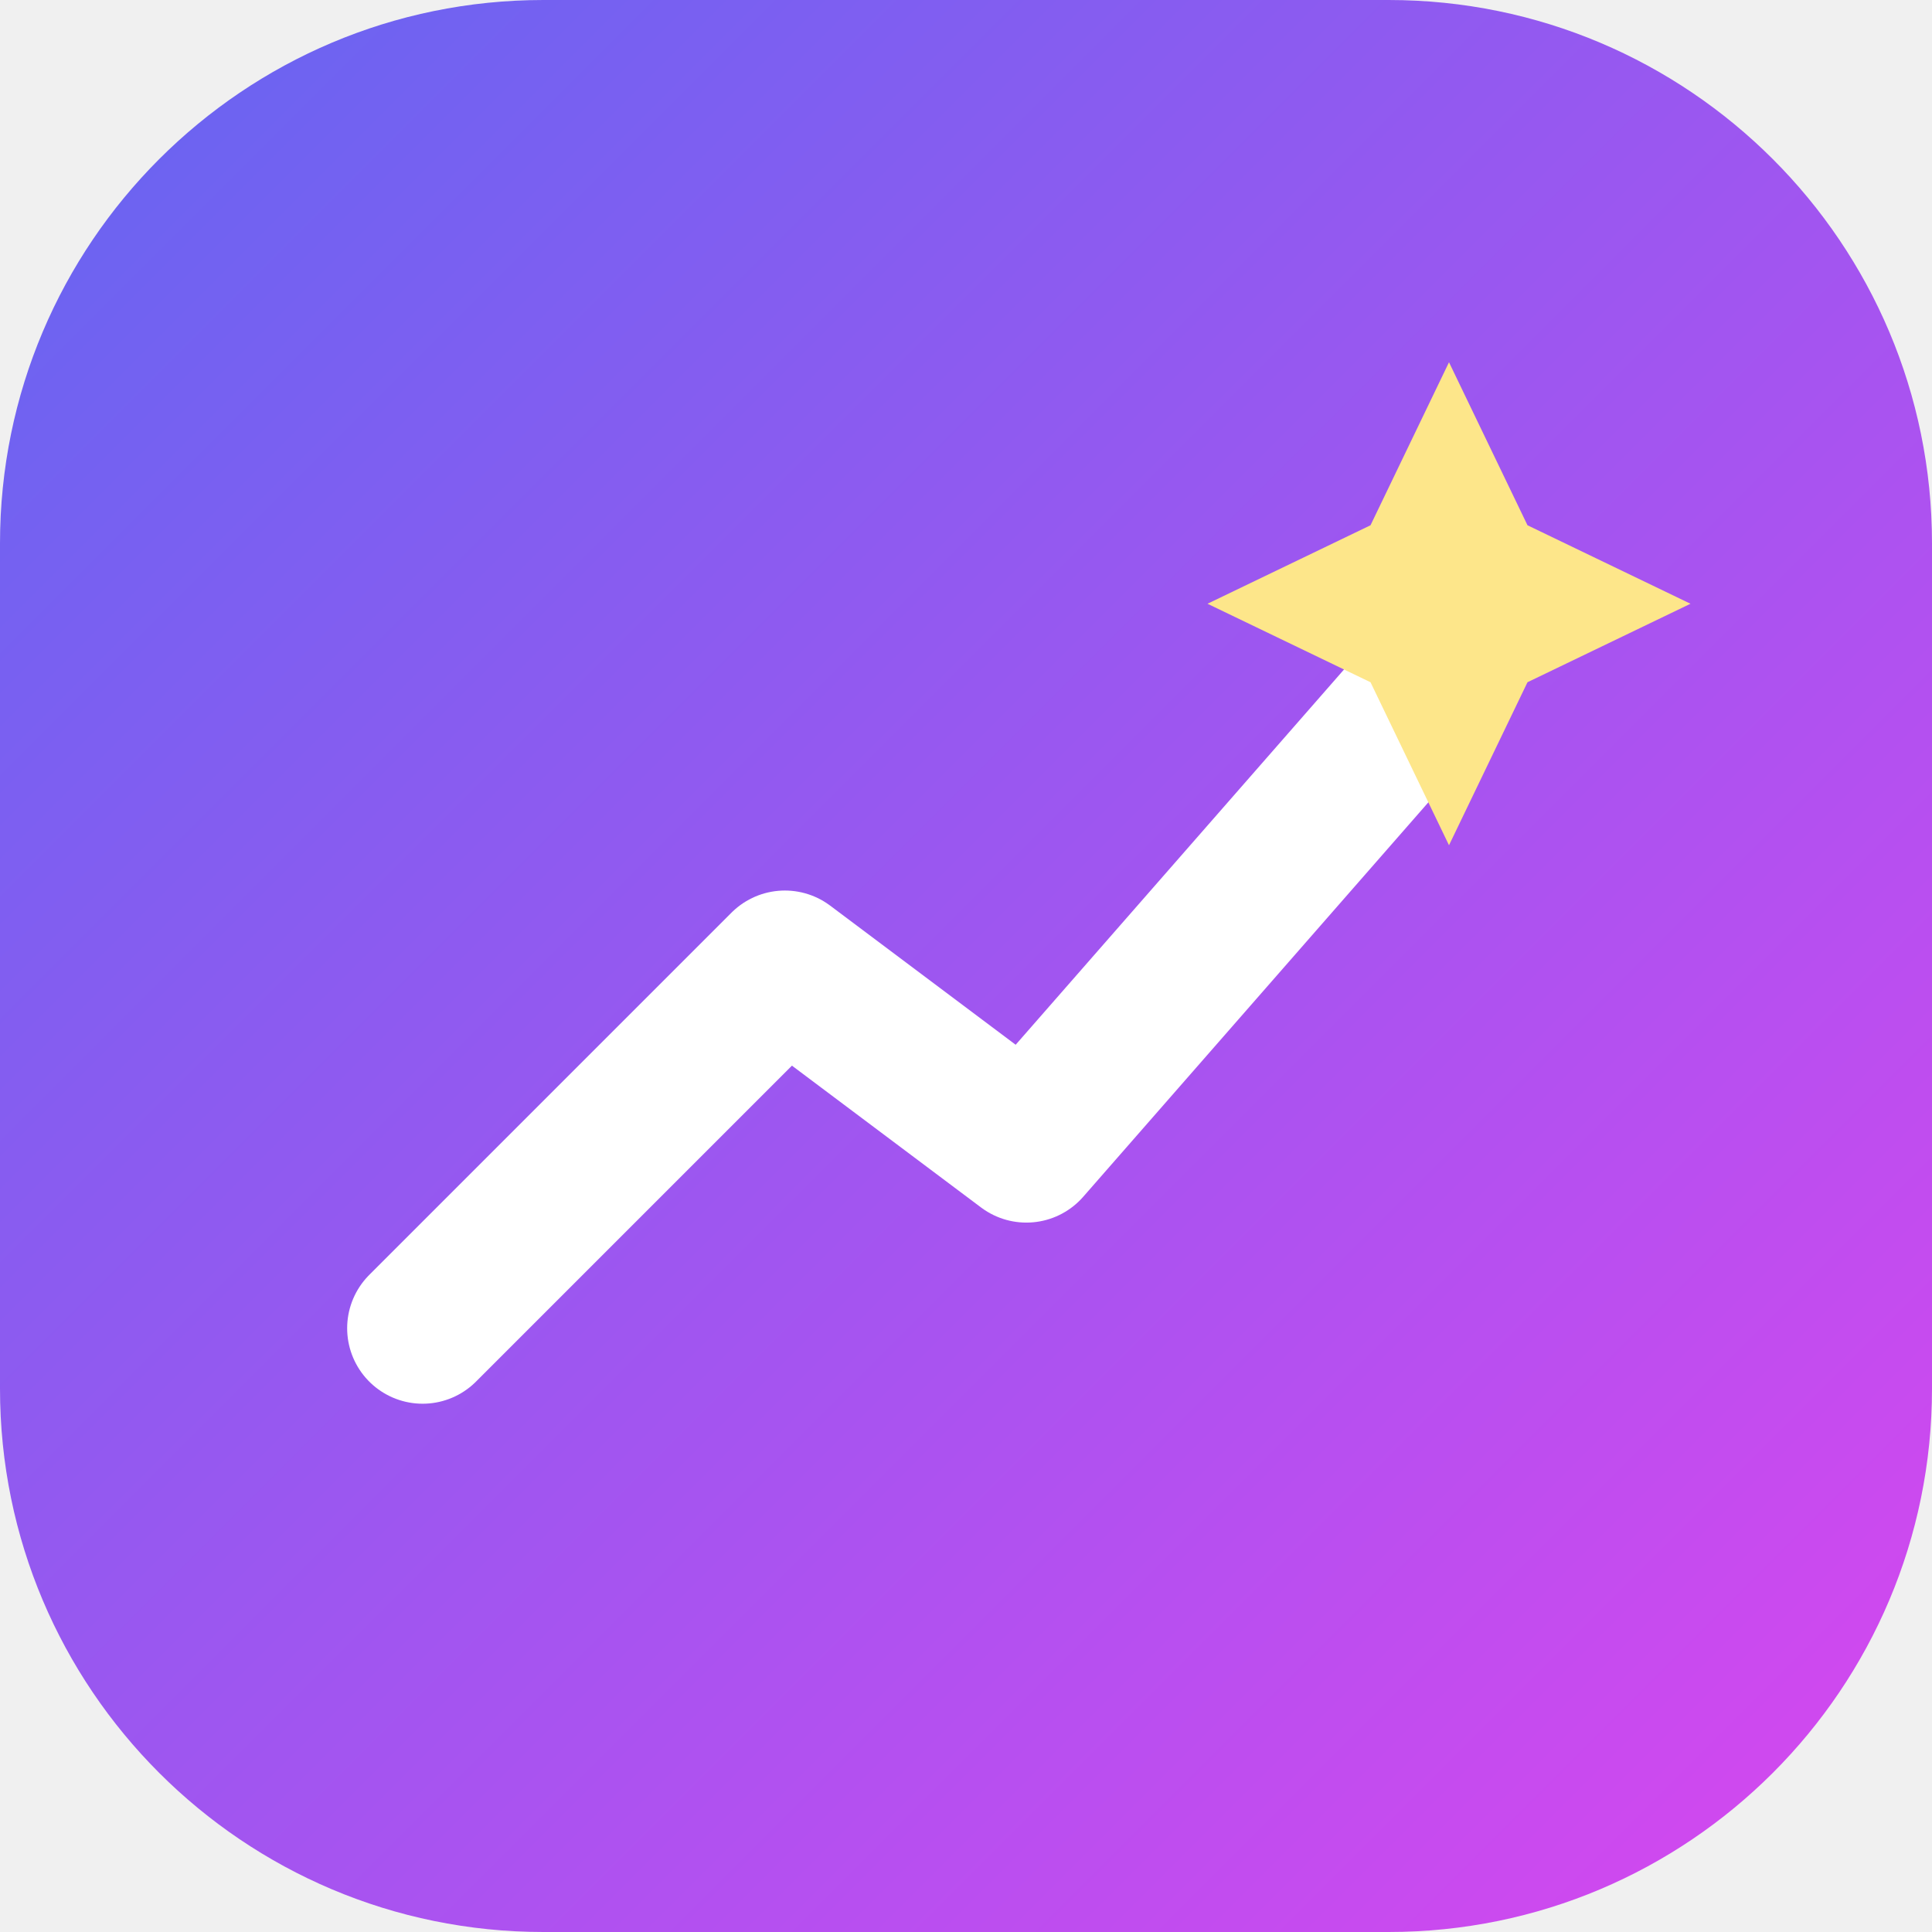
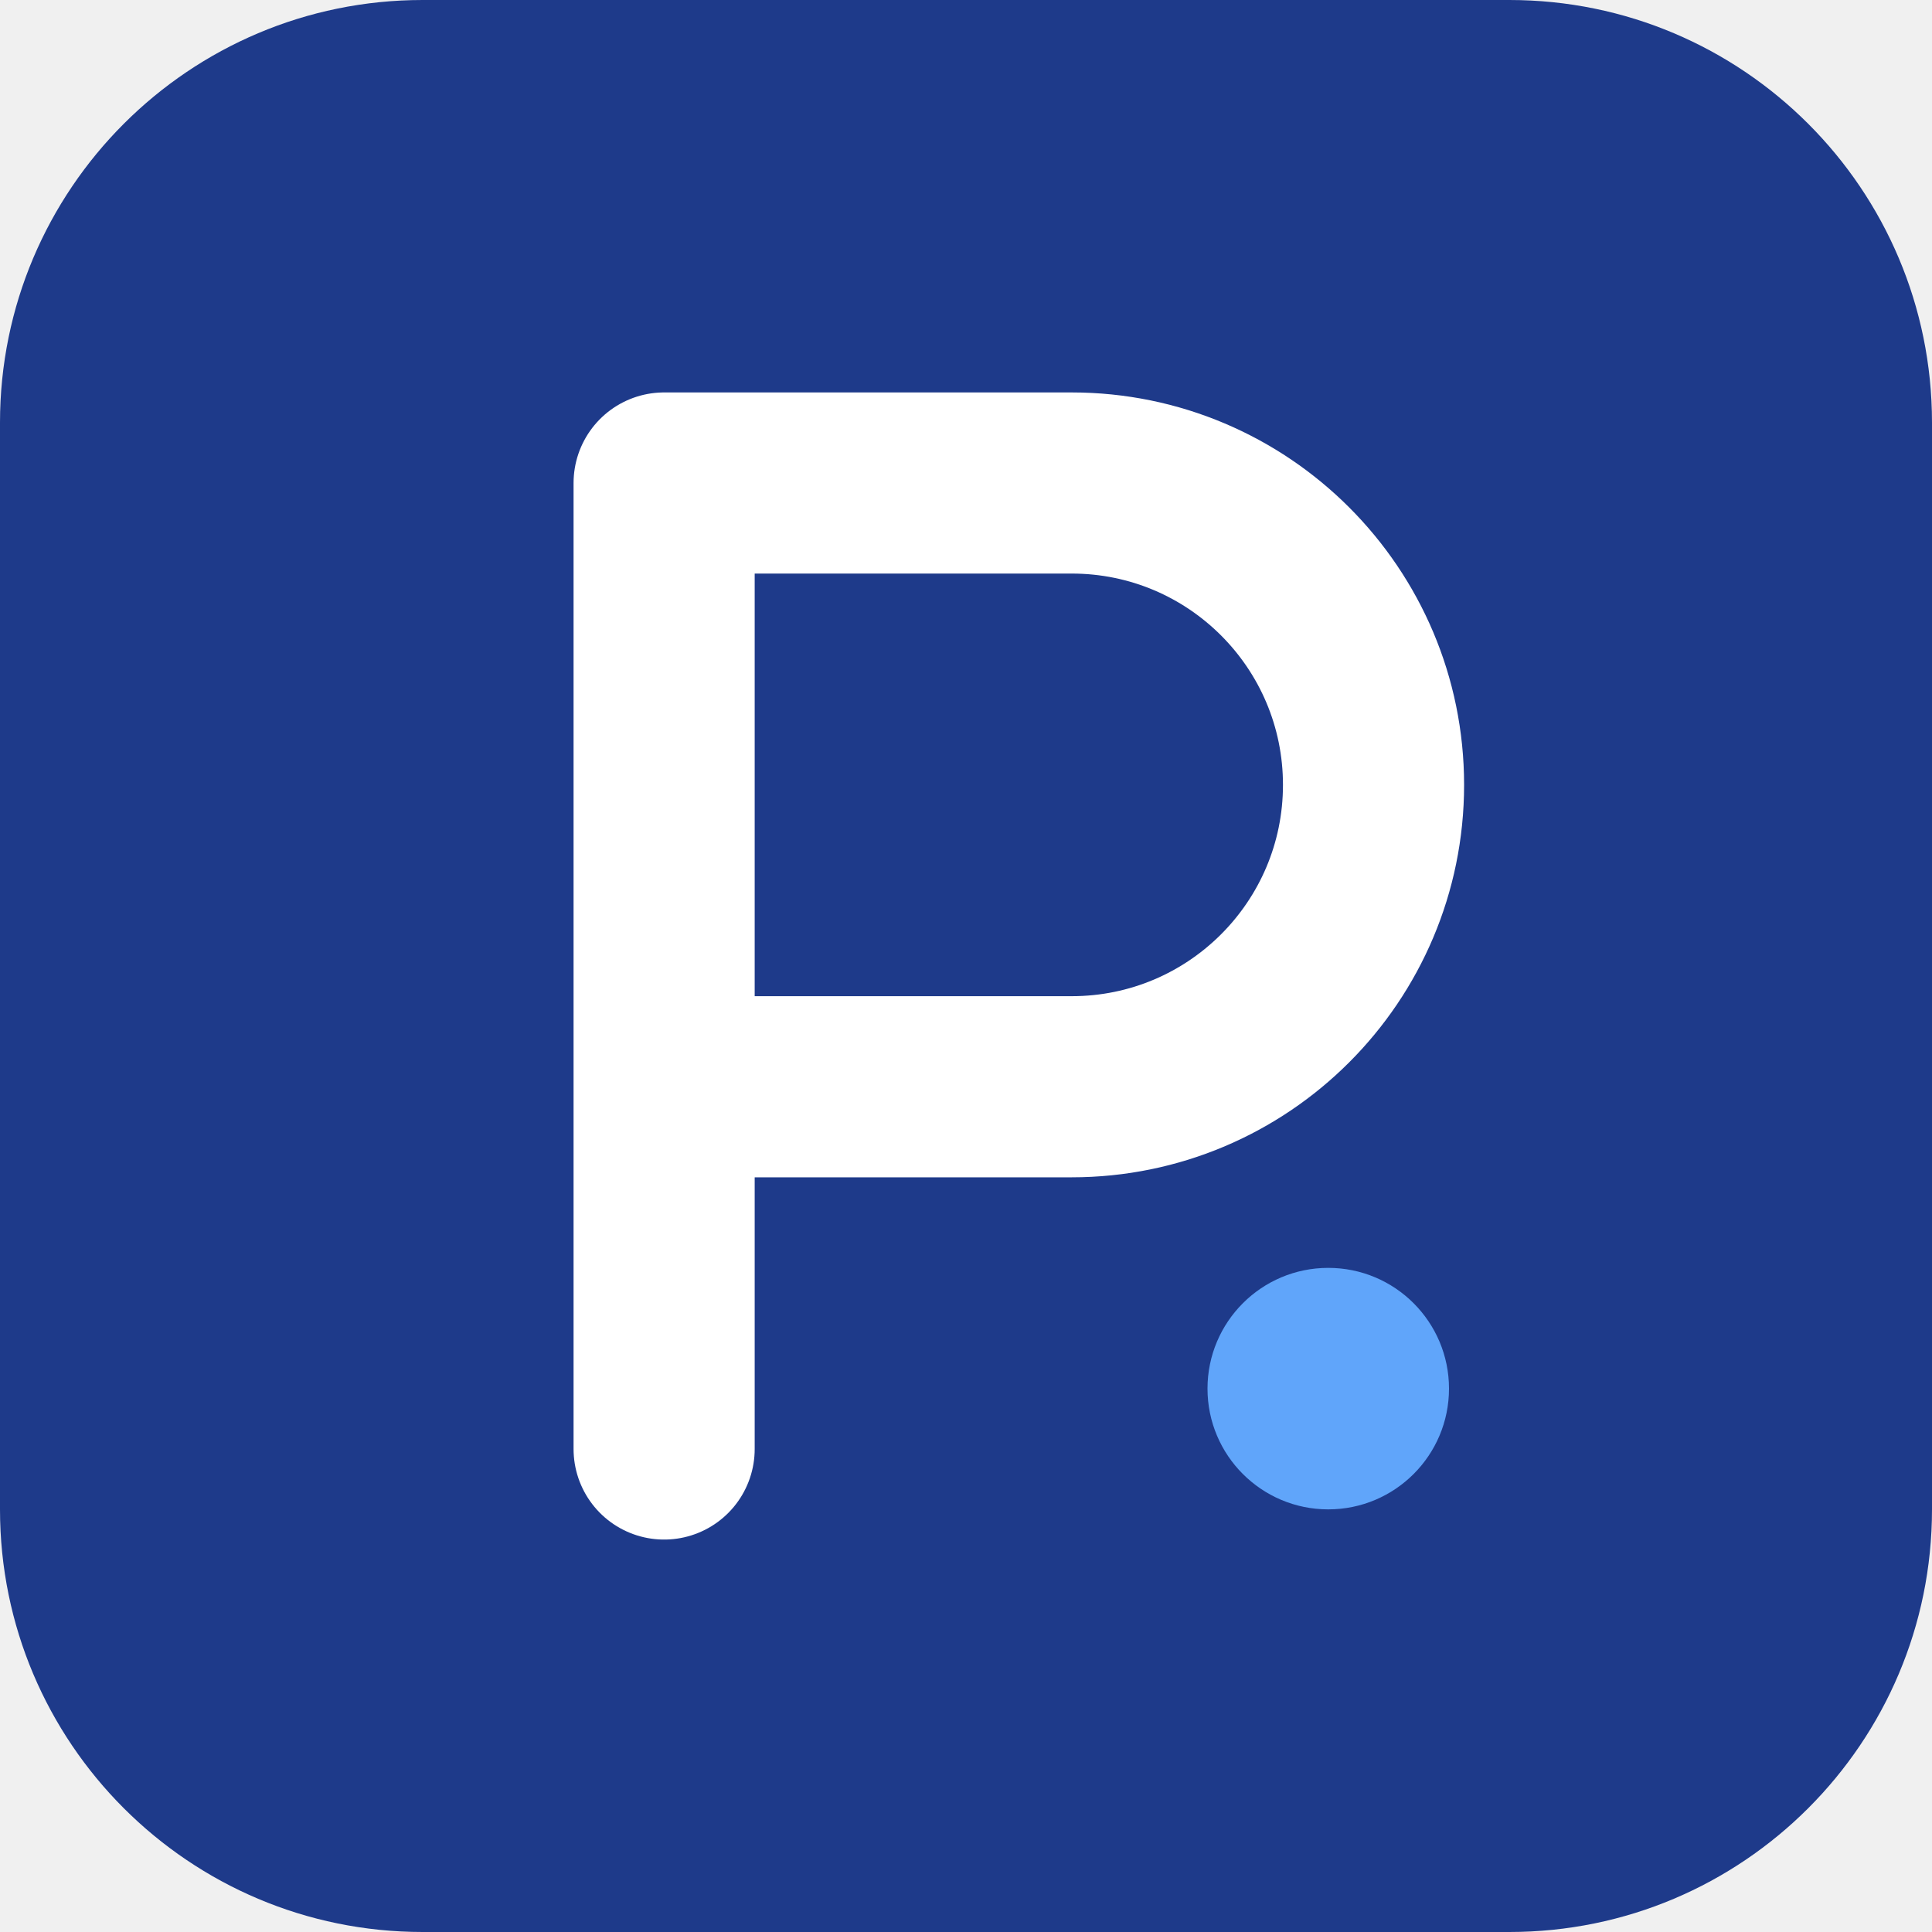
<svg xmlns="http://www.w3.org/2000/svg" viewBox="0 0 64 64">
-   <defs>
-     <linearGradient id="g" x1="0" y1="0" x2="1" y2="1">
-       <stop offset="0" stop-color="#6366f1" />
-       <stop offset="1" stop-color="#d946ef" />
-     </linearGradient>
-   </defs>
-   <rect width="64" height="64" rx="18" fill="url(#g)" />
-   <path d="M14 44 L26 32 L34 38 L48 22" fill="none" stroke="#fff" stroke-width="5" stroke-linecap="round" stroke-linejoin="round" />
-   <path d="M48 12 l2.6 5.4 5.4 2.6 -5.4 2.6 -2.6 5.4 -2.6 -5.4 -5.4 -2.6 5.4 -2.6z" fill="#fde68a" />
+   <rect width="64" height="64" rx="14" fill="#1e3a8a" />
+   <path d="M22 48V16h13.5a10 10 0 0 1 0 20H22" fill="none" stroke="#fff" stroke-width="6" stroke-linecap="round" stroke-linejoin="round" />
+   <circle cx="44" cy="46" r="4" fill="#60a5fa" />
</svg>
